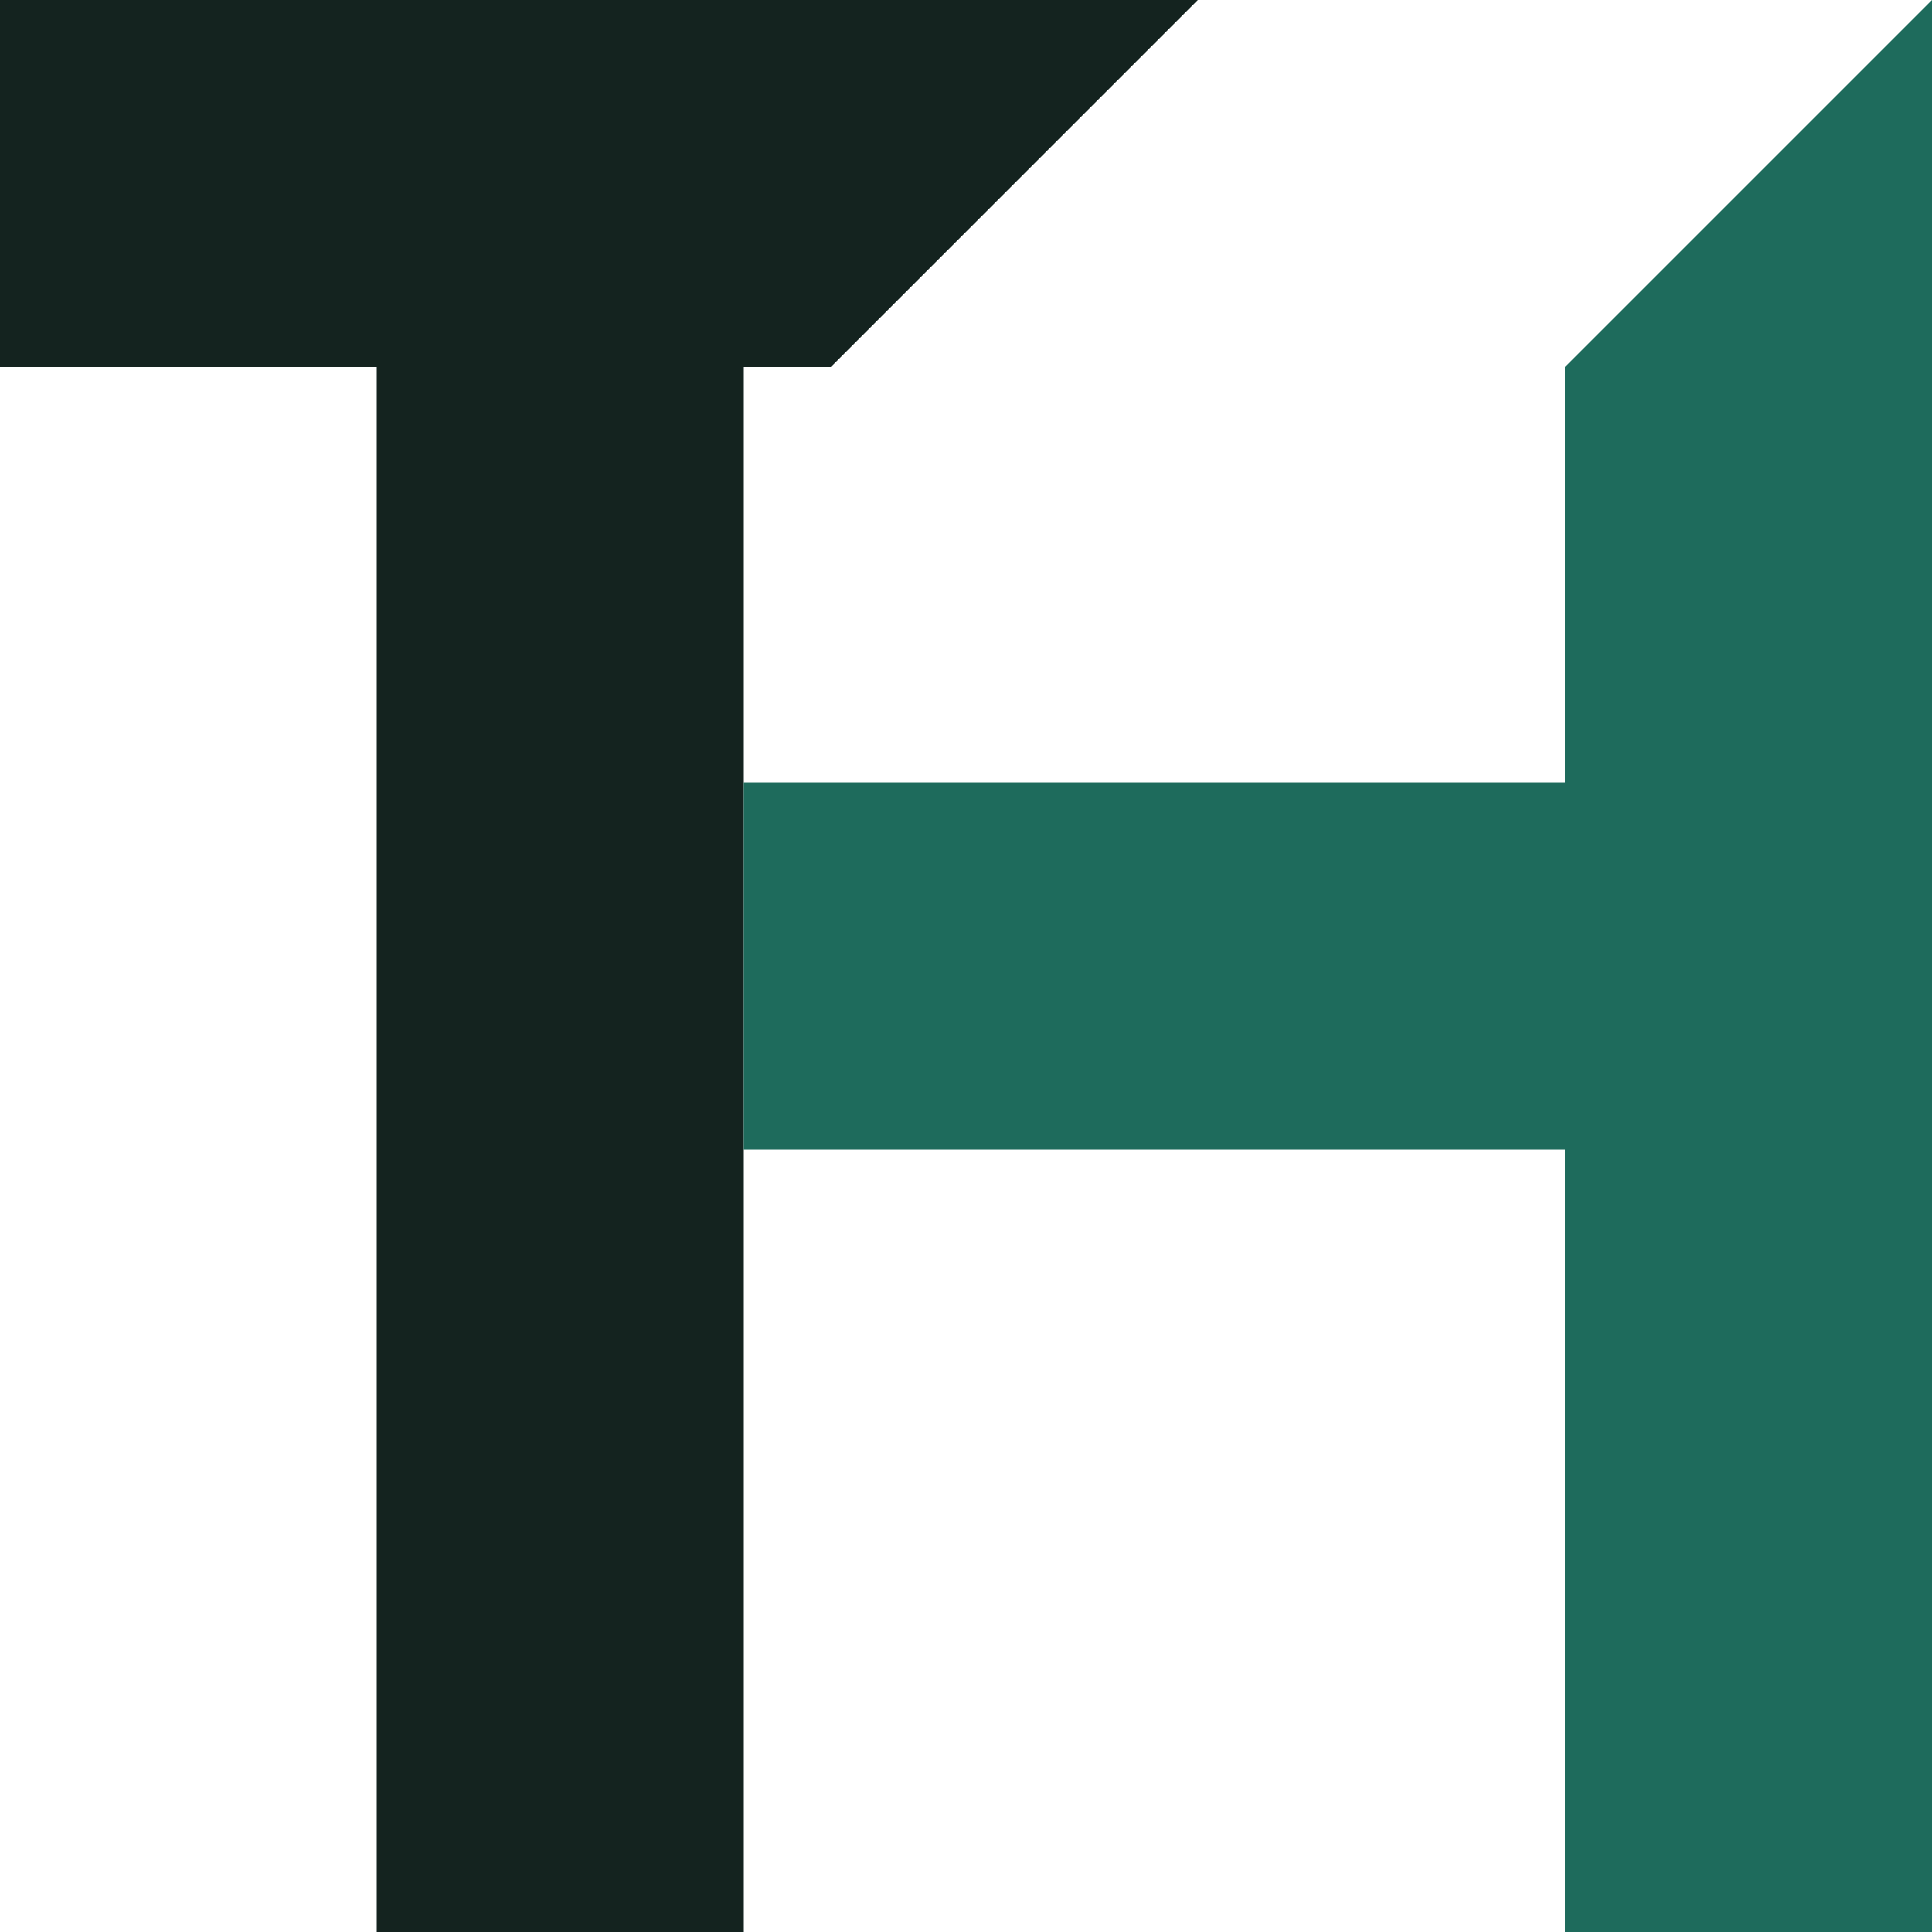
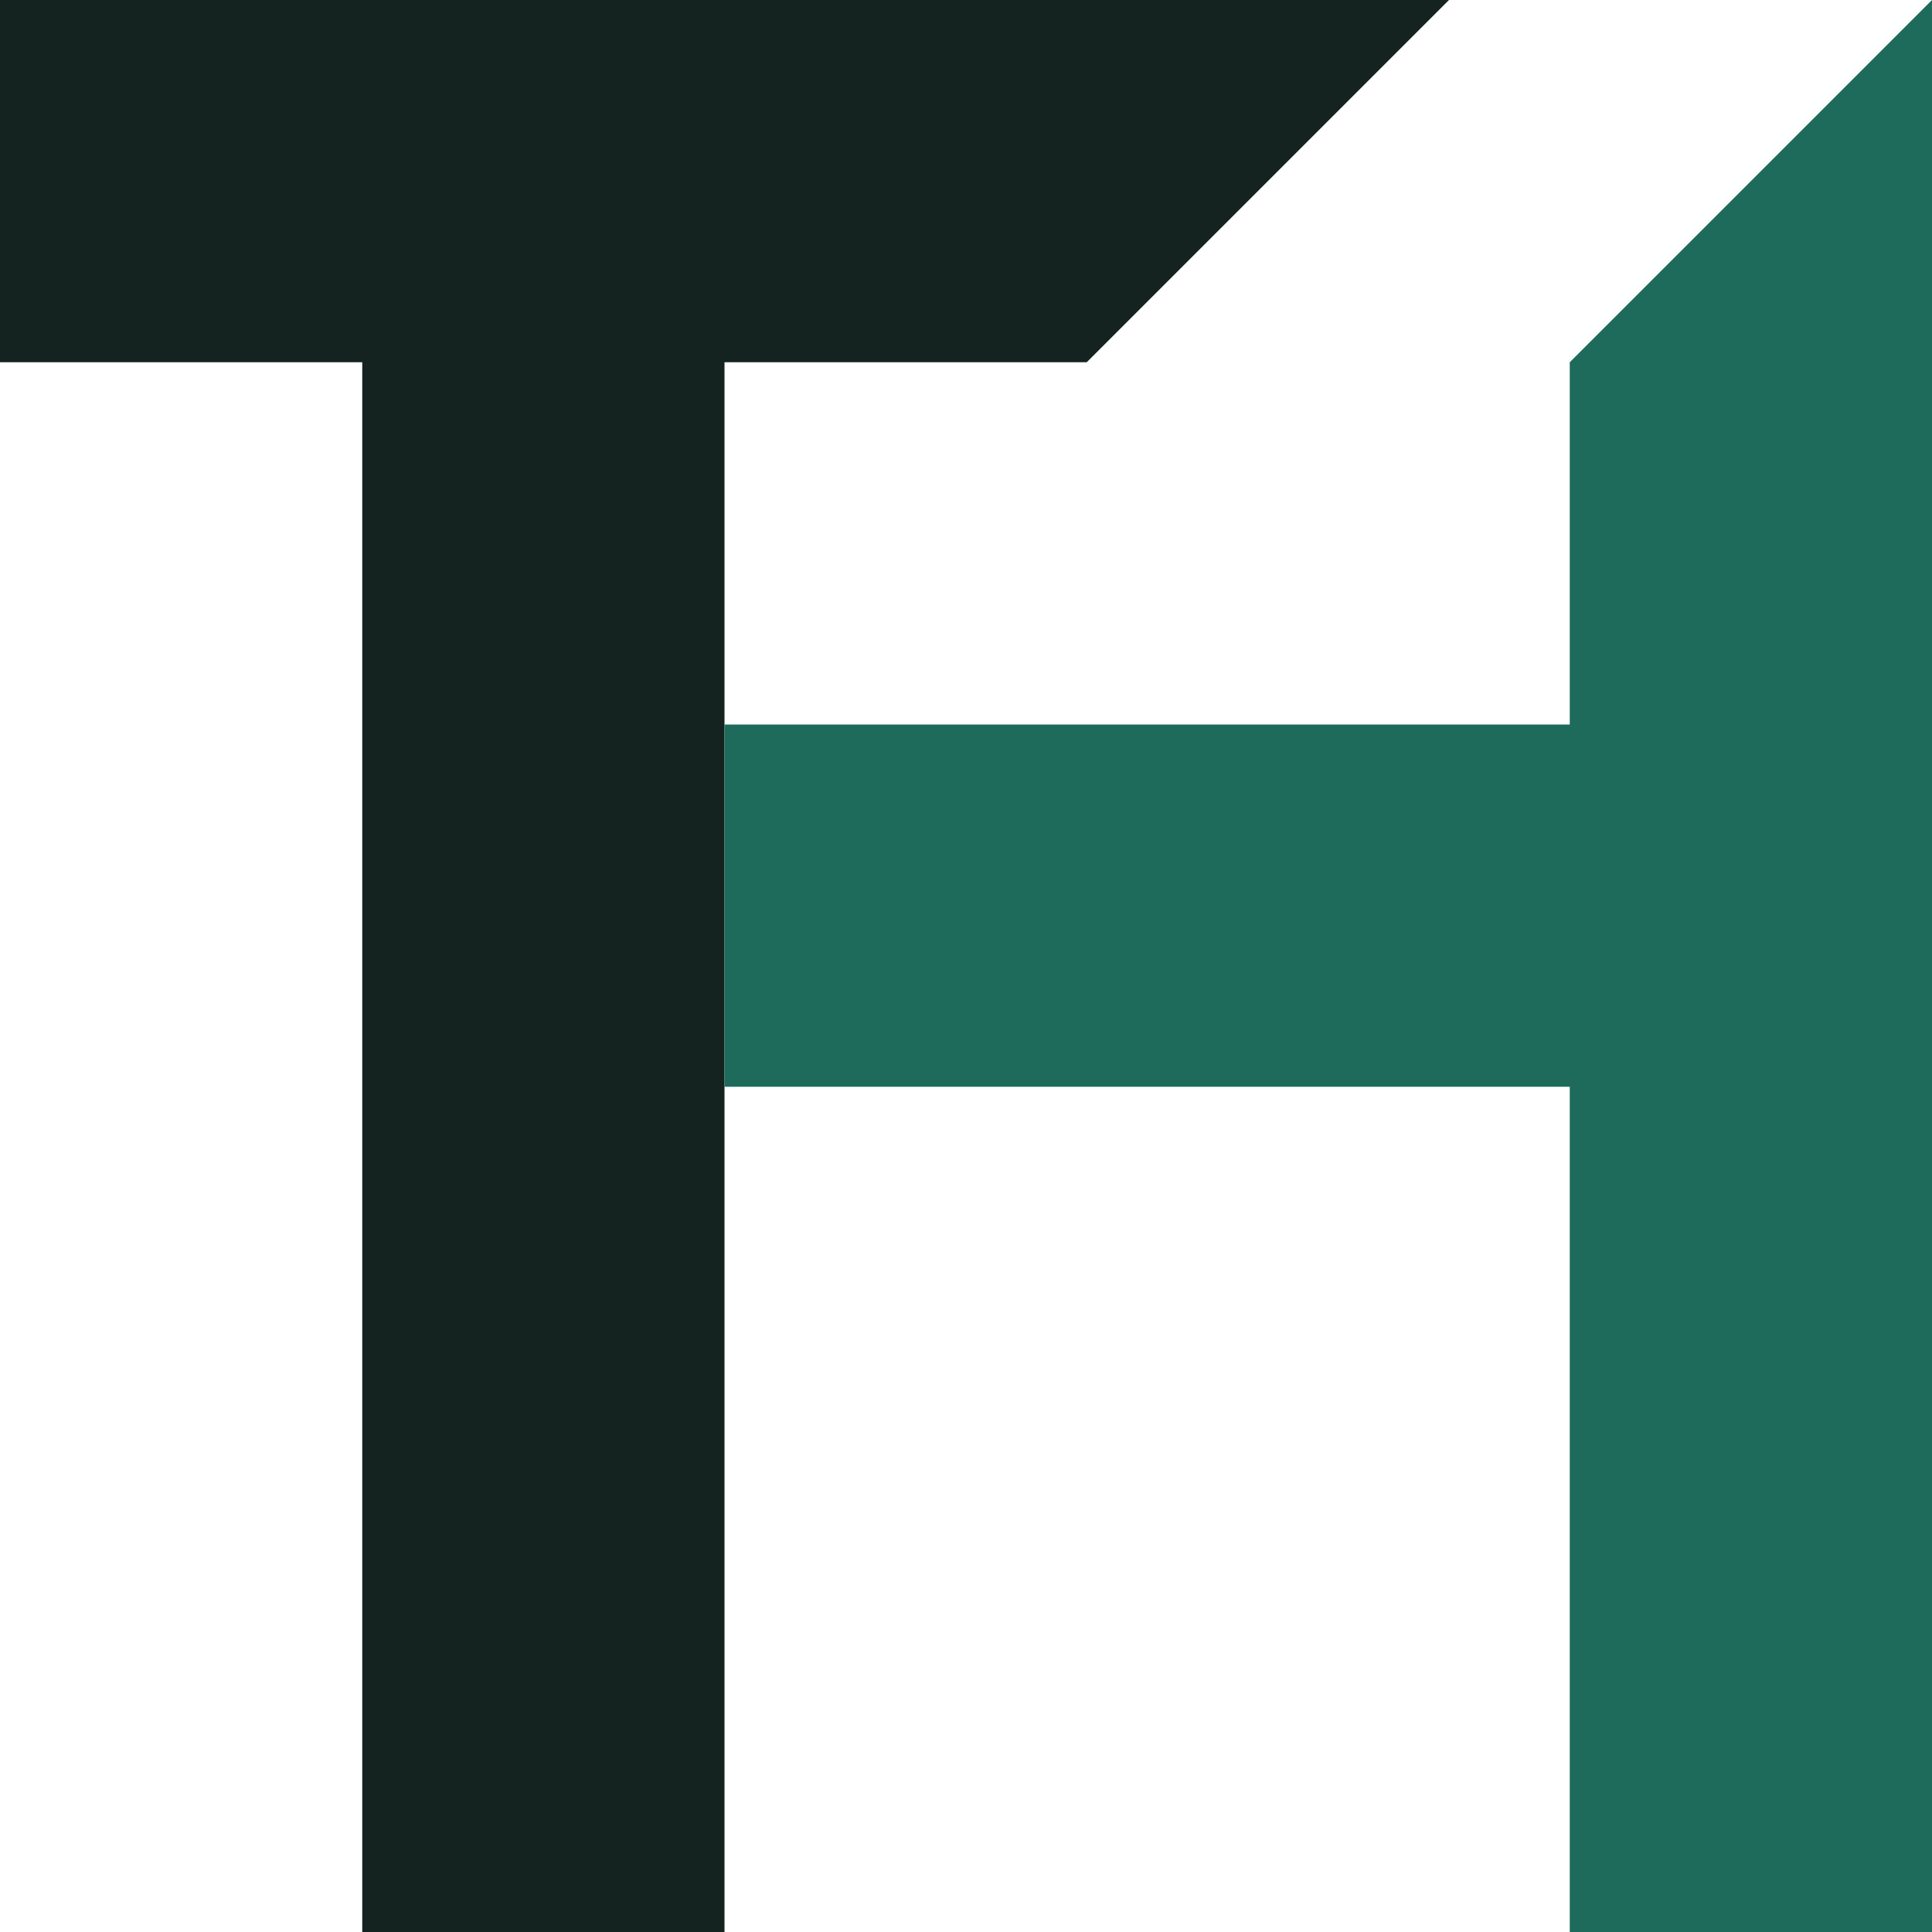
- <svg xmlns="http://www.w3.org/2000/svg" viewBox="0 0 100 100">
+ <svg xmlns="http://www.w3.org/2000/svg" viewBox="0 0 16 16">
  <style>.b{fill:#14231F}.a{fill:#1E6B5C}@media (prefers-color-scheme:dark){.b{fill:#E4EBE7}.a{fill:#6CC4AE}}</style>
-   <path class="b" d="M0 0H62L43 19H0ZM19.5 0H38.5V100H19.5Z" />
-   <path class="a" d="M38.5 40.5H81V59.5H38.5ZM81 19L100 0V100H81Z" />
+   <path class="b" d="M0 0H12L9 3H0ZM3 0H6V16H3Z" />
+   <path class="a" d="M6 6H13V9H6ZM13 3L16 0V16H13Z" />
</svg>
